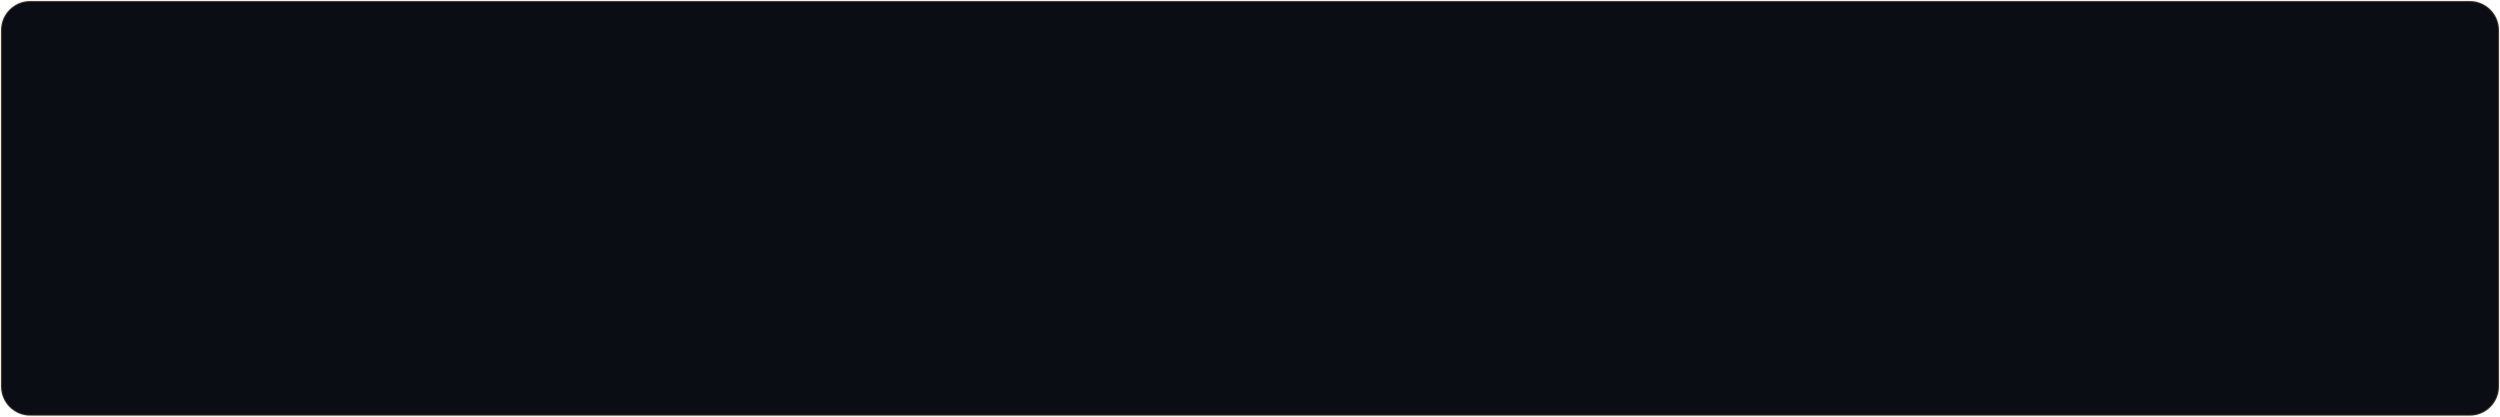
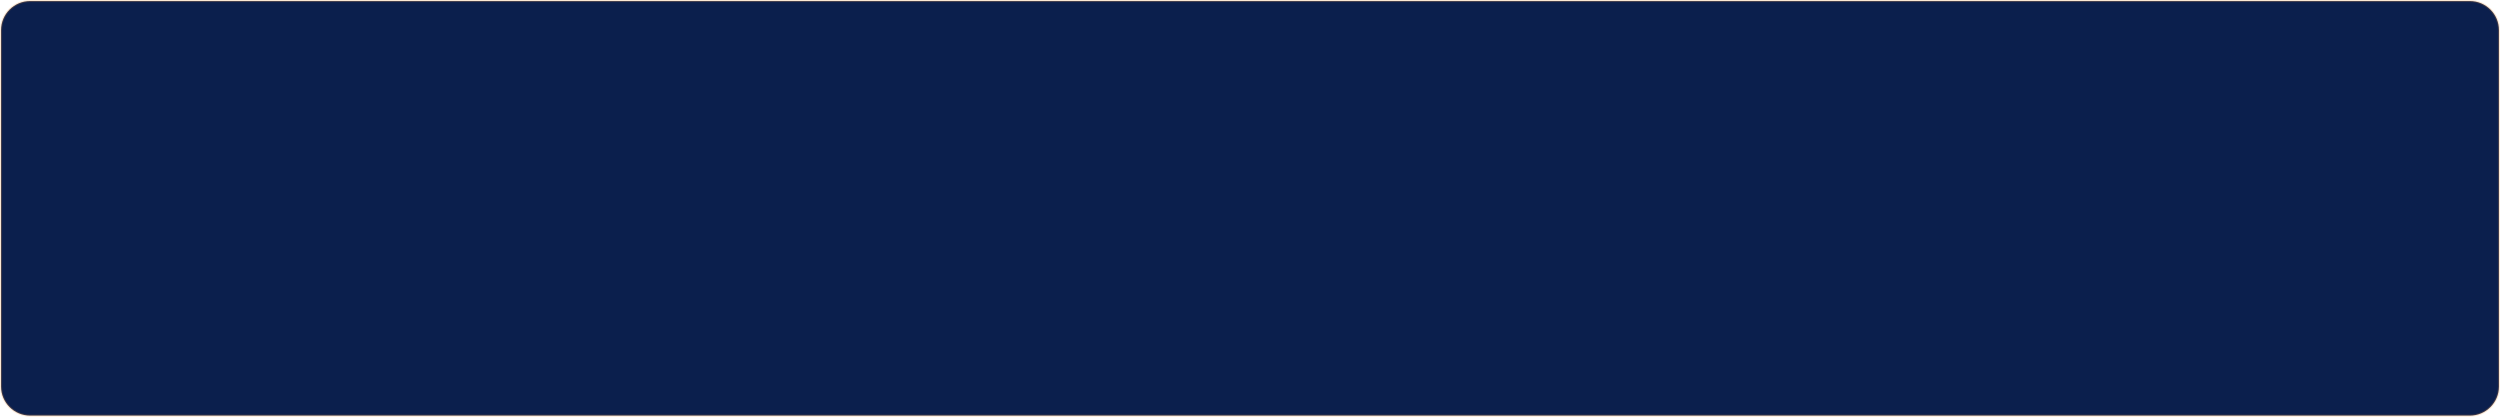
<svg xmlns="http://www.w3.org/2000/svg" width="1200" height="200" viewBox="0 0 1200 200">
  <defs>
    <linearGradient id="g" x1="0" x2="1">
-       <stop offset="0" stop-color="#b8925a" />
-       <stop offset=".5" stop-color="#f3dfb4" />
-       <stop offset="1" stop-color="#b8925a" />
+       <stop offset="0" stop-color="#F28C28" />
+       <stop offset=".5" stop-color="#F6A55B" />
+       <stop offset="1" stop-color="#F28C28" />
    </linearGradient>
-     <style>.t{font-family:-apple-system,'Segoe UI',Helvetica,Arial,sans-serif}.n{font-size:12px;letter-spacing:3px;fill:#d4b483}.h{font-size:15px;letter-spacing:4px;fill:#f5f5f7}.p{font-size:13px;fill:#8b8f9c}
+     <style>.t{font-family:-apple-system,'Segoe UI',Helvetica,Arial,sans-serif}.n{font-size:12px;letter-spacing:3px;fill:#F28C28}.h{font-size:15px;letter-spacing:4px;fill:#f5f5f7}.p{font-size:13px;fill:#9AA6D8}
.ln{stroke:url(#g);stroke-dasharray:1000;stroke-dashoffset:1000;animation:d 2.4s ease forwards}@keyframes d{to{stroke-dashoffset:0}}.s{opacity:0;animation:in .6s ease forwards}@keyframes in{to{opacity:1}}</style>
  </defs>
-   <rect x=".5" y=".5" width="1199" height="199" rx="14" fill="#0b0d14" stroke="#d4b483" stroke-opacity=".2" />
+   <rect x=".5" y=".5" width="1199" height="199" rx="14" fill="#0B1F4D" stroke="#F28C28" stroke-opacity=".2" />
  <line x1="100" y1="70" x2="1100" y2="70" class="ln" stroke-width="1" />
  <g class="s t" style="animation-delay:0.0s">
-     <circle cx="100" cy="70" r="7" fill="#0b0d14" stroke="#d4b483" />
-     <circle cx="100" cy="70" r="2.5" fill="#f3dfb4" />
+     <circle cx="100" cy="70" r="7" fill="#0B1F4D" stroke="#F28C28" />
+     <circle cx="100" cy="70" r="2.5" fill="#F6A55B" />
    <text x="100" y="40" text-anchor="middle" class="n">01</text>
    <text x="100" y="114" text-anchor="middle" class="h">DISCOVER</text>
    <text x="100" y="140" text-anchor="middle" class="p">30-min free call</text>
  </g>
  <g class="s t" style="animation-delay:0.35s">
-     <circle cx="300" cy="70" r="7" fill="#0b0d14" stroke="#d4b483" />
-     <circle cx="300" cy="70" r="2.5" fill="#f3dfb4" />
+     <circle cx="300" cy="70" r="7" fill="#0B1F4D" stroke="#F28C28" />
+     <circle cx="300" cy="70" r="2.5" fill="#F6A55B" />
    <text x="300" y="40" text-anchor="middle" class="n">02</text>
    <text x="300" y="114" text-anchor="middle" class="h">DESIGN</text>
    <text x="300" y="140" text-anchor="middle" class="p">Click-through prototypes</text>
  </g>
  <g class="s t" style="animation-delay:0.7s">
-     <circle cx="500" cy="70" r="7" fill="#0b0d14" stroke="#d4b483" />
-     <circle cx="500" cy="70" r="2.5" fill="#f3dfb4" />
+     <circle cx="500" cy="70" r="7" fill="#0B1F4D" stroke="#F28C28" />
+     <circle cx="500" cy="70" r="2.5" fill="#F6A55B" />
    <text x="500" y="40" text-anchor="middle" class="n">03</text>
    <text x="500" y="114" text-anchor="middle" class="h">DEVELOP</text>
    <text x="500" y="140" text-anchor="middle" class="p">Weekly demos</text>
  </g>
  <g class="s t" style="animation-delay:1.05s">
-     <circle cx="700" cy="70" r="7" fill="#0b0d14" stroke="#d4b483" />
-     <circle cx="700" cy="70" r="2.5" fill="#f3dfb4" />
+     <circle cx="700" cy="70" r="7" fill="#0B1F4D" stroke="#F28C28" />
+     <circle cx="700" cy="70" r="2.5" fill="#F6A55B" />
    <text x="700" y="40" text-anchor="middle" class="n">04</text>
    <text x="700" y="114" text-anchor="middle" class="h">TEST</text>
    <text x="700" y="140" text-anchor="middle" class="p">QA on every device</text>
  </g>
  <g class="s t" style="animation-delay:1.4s">
-     <circle cx="900" cy="70" r="7" fill="#0b0d14" stroke="#d4b483" />
-     <circle cx="900" cy="70" r="2.5" fill="#f3dfb4" />
+     <circle cx="900" cy="70" r="7" fill="#0B1F4D" stroke="#F28C28" />
+     <circle cx="900" cy="70" r="2.5" fill="#F6A55B" />
    <text x="900" y="40" text-anchor="middle" class="n">05</text>
    <text x="900" y="114" text-anchor="middle" class="h">DEPLOY</text>
    <text x="900" y="140" text-anchor="middle" class="p">CI/CD, no downtime</text>
  </g>
  <g class="s t" style="animation-delay:1.75s">
-     <circle cx="1100" cy="70" r="7" fill="#0b0d14" stroke="#d4b483" />
-     <circle cx="1100" cy="70" r="2.5" fill="#f3dfb4" />
+     <circle cx="1100" cy="70" r="7" fill="#0B1F4D" stroke="#F28C28" />
+     <circle cx="1100" cy="70" r="2.5" fill="#F6A55B" />
    <text x="1100" y="40" text-anchor="middle" class="n">06</text>
    <text x="1100" y="114" text-anchor="middle" class="h">SUPPORT</text>
    <text x="1100" y="140" text-anchor="middle" class="p">Monitoring &amp; features</text>
  </g>
</svg>
